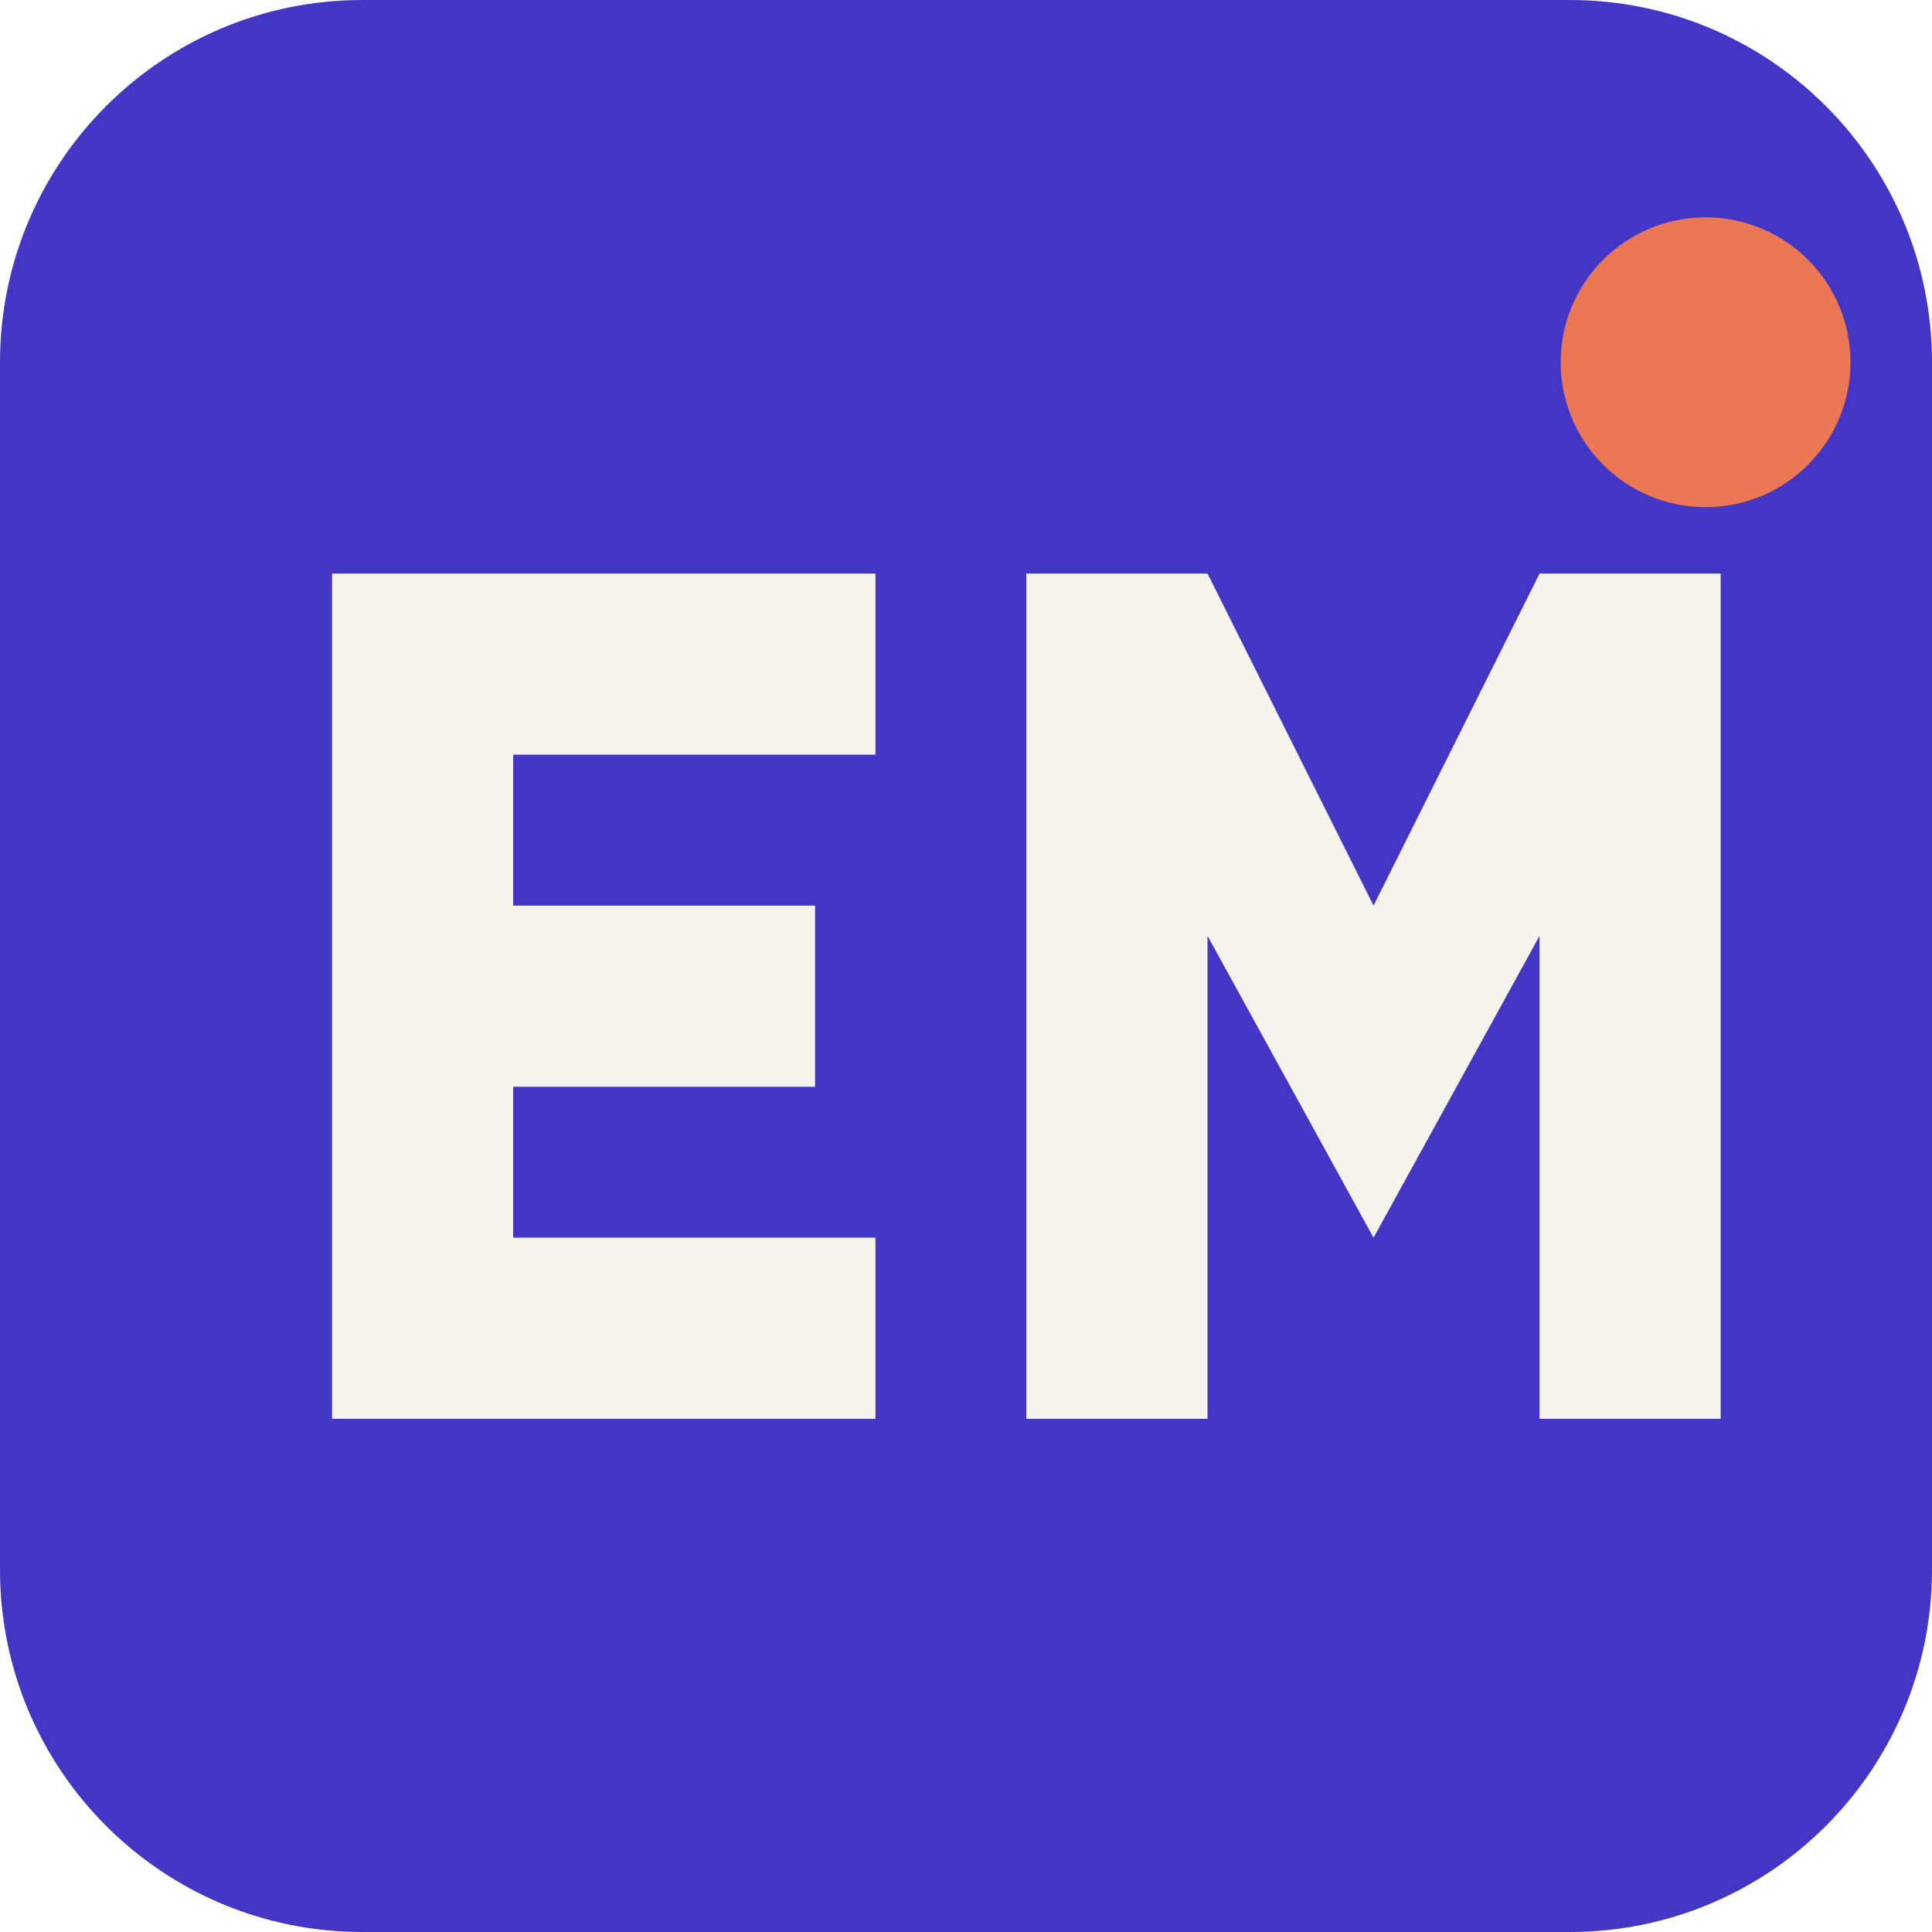
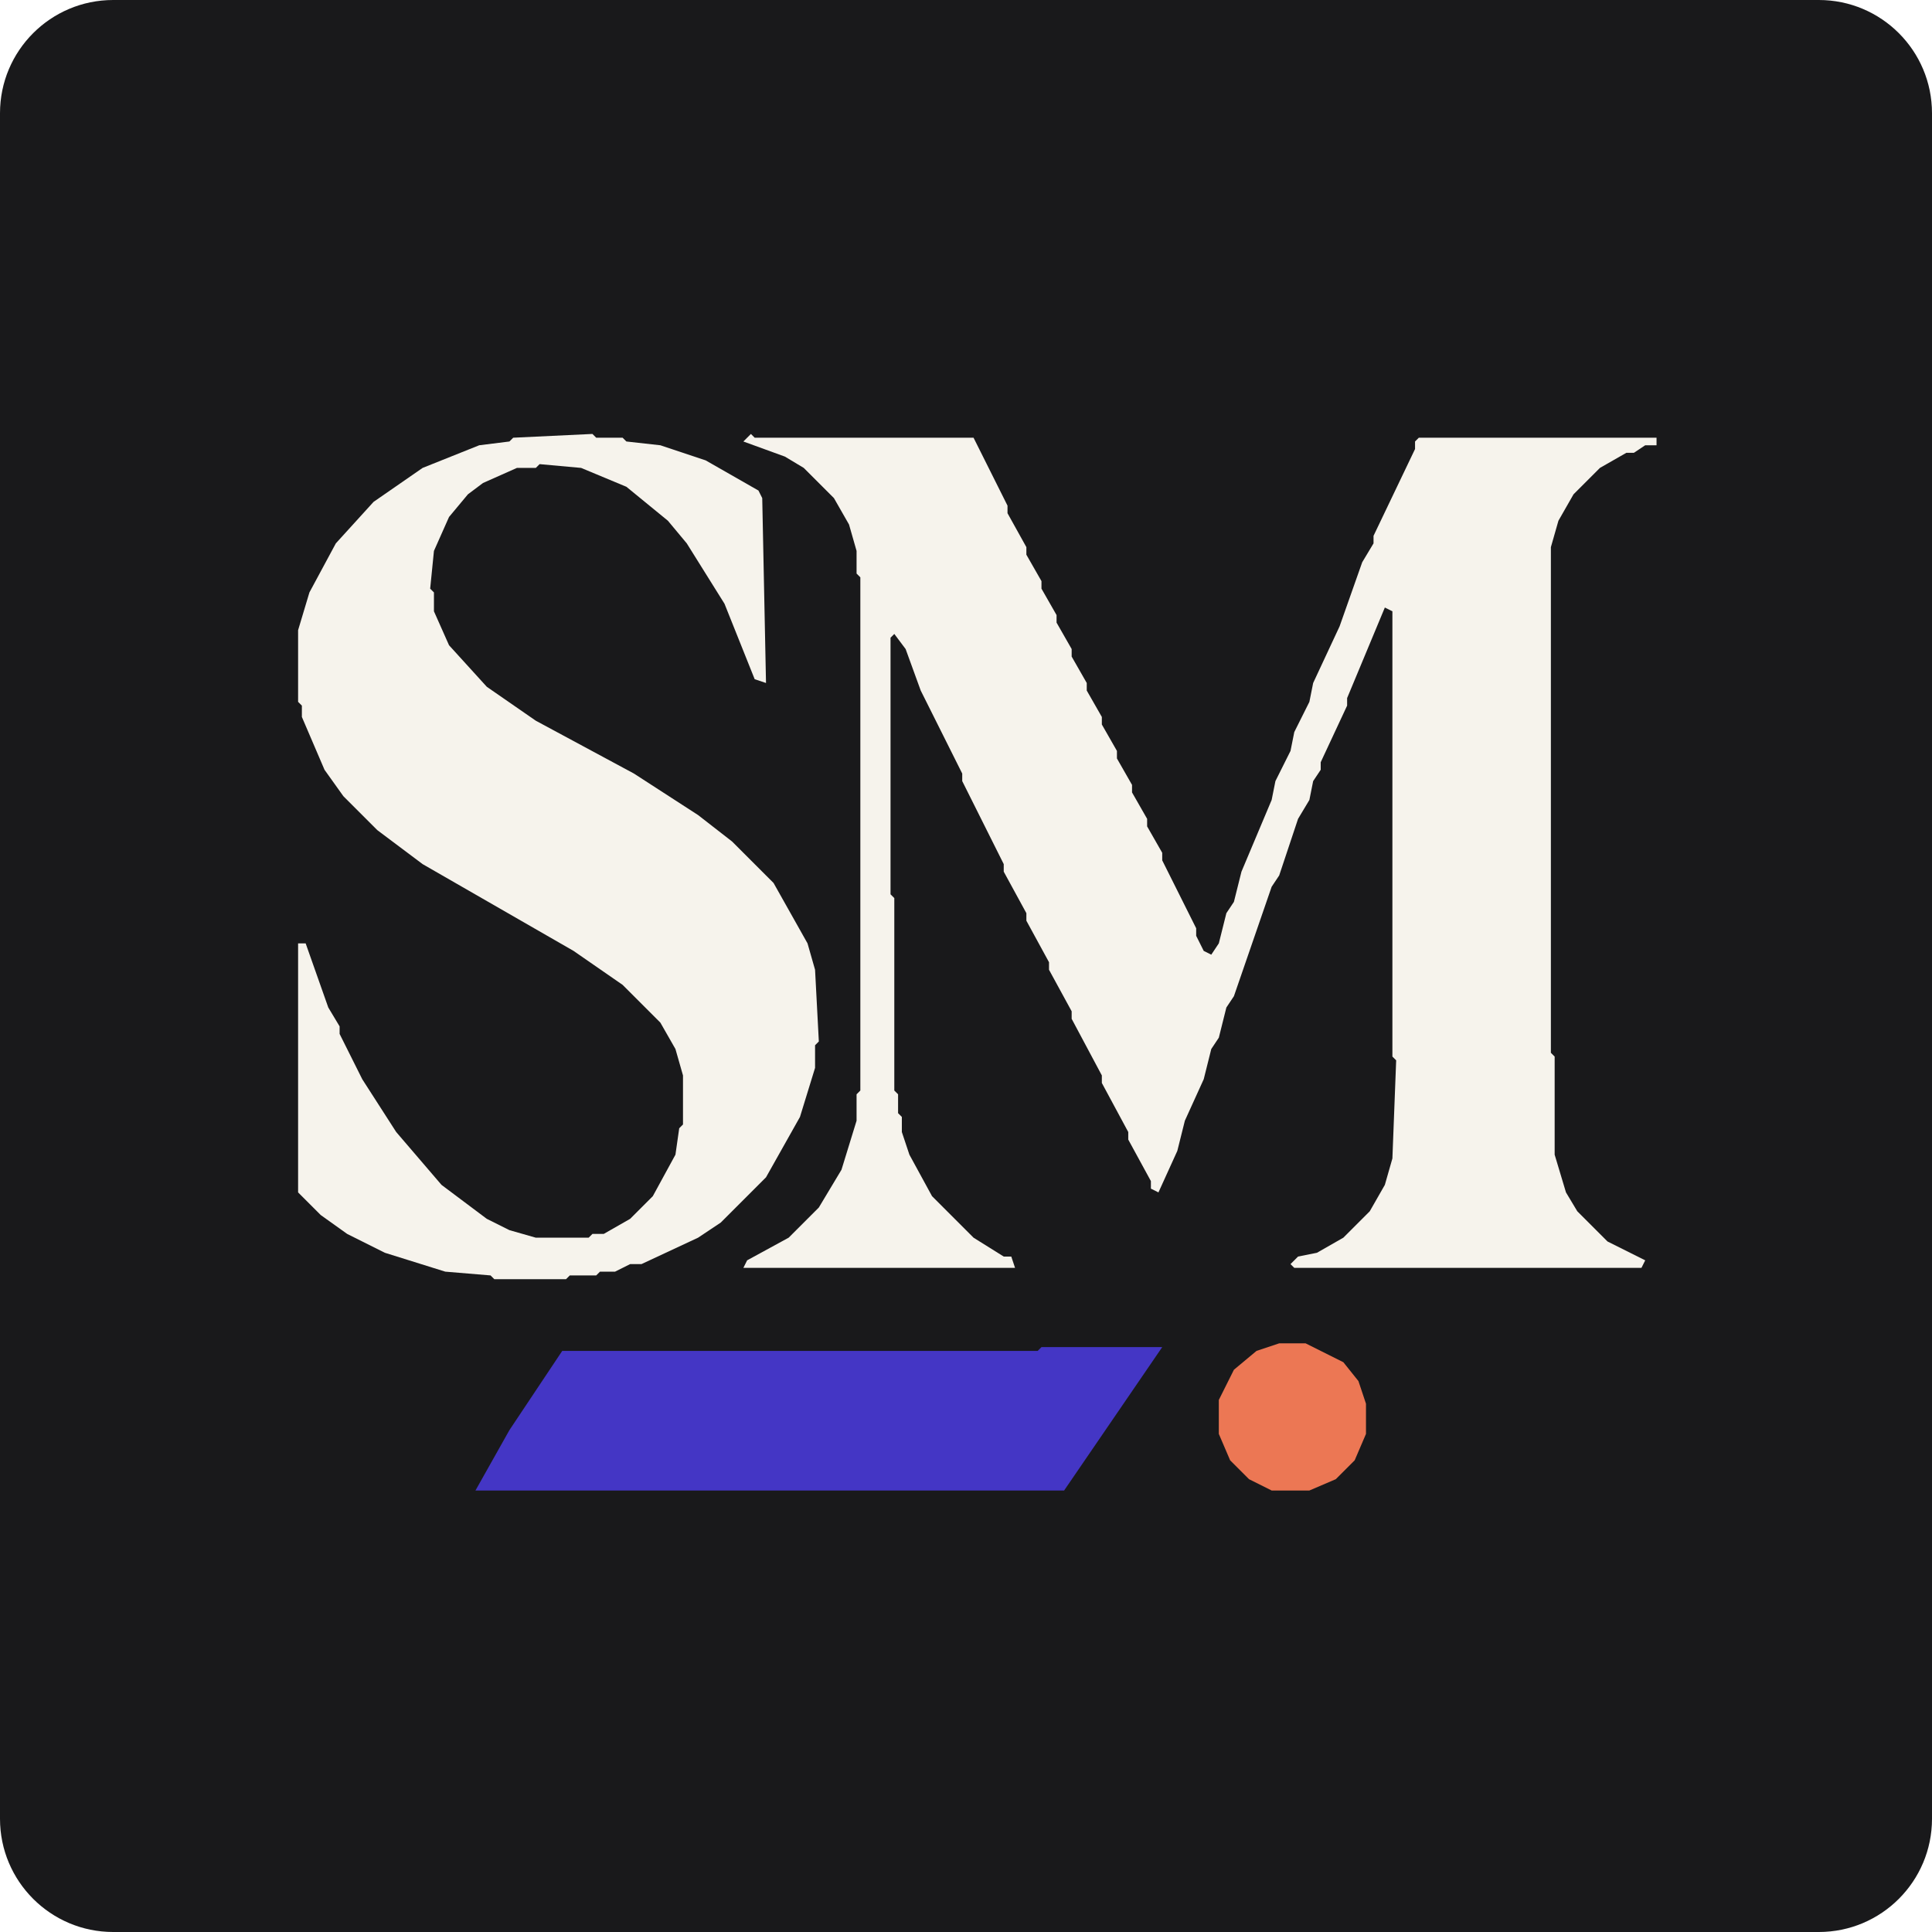
- <svg xmlns="http://www.w3.org/2000/svg" width="64" height="64" viewBox="0 0 64 64" role="img" aria-labelledby="title">
-   <rect width="64" height="64" rx="12" fill="#4436C5" />
-   <path d="M11 19h18v6H17v5h10v6H17v5h12v6H11V19Zm23 0h6l5.5 11L51 19h6v28h-6V31l-5.5 10L40 31v16h-6V19Z" fill="#F6F3EC" />
-   <circle cx="56.5" cy="12" r="4.8" fill="#EC7754" />
+ <svg xmlns="http://www.w3.org/2000/svg" width="64" height="64" viewBox="0 0 512 512" role="img" aria-labelledby="title">
+   <rect width="512" height="512" rx="30" fill="#19191B" />
+   <path fill="#F6F3EC" fill-rule="evenodd" d="M197,117 208,121 213,124 221,132 225,139 227,146 227,152 228,153 228,289 227,290 227,297 223,310 217,320 209,328 198,334 197,336 269,336 268,333 266,333 258,328 247,317 241,306 239,300 239,296 238,295 238,290 237,289 237,238 236,237 236,169 237,168 240,172 244,183 255,205 255,207 266,229 266,231 272,242 272,244 278,255 278,257 284,268 284,270 292,285 292,287 299,300 299,302 305,313 305,315 307,316 312,305 314,297 319,286 321,278 323,275 325,267 327,264 337,235 339,232 344,217 347,212 348,207 350,204 350,202 357,187 357,185 367,161 369,162 369,280 370,281 369,307 367,314 363,321 356,328 349,332 344,333 342,335 343,336 435,336 436,334 426,329 418,321 415,316 412,306 412,280 411,279 411,145 413,138 417,131 424,124 431,120 433,120 436,118 439,118 439,116 376,116 375,117 375,119 364,142 364,144 361,149 355,166 348,181 347,186 343,194 342,199 338,207 337,212 329,231 327,239 325,242 323,250 321,253 319,252 317,248 317,246 308,228 308,226 304,219 304,217 300,210 300,208 296,201 296,199 292,192 292,190 288,183 288,181 284,174 284,172 280,165 280,163 276,156 276,154 272,147 272,145 267,136 267,134 258,116 200,116 199,115Z M165,116 158,116 157,115 136,116 135,117 127,118 112,124 99,133 89,144 82,157 79,167 79,186 80,187 80,190 86,204 91,211 100,220 112,229 152,252 165,261 175,271 179,278 181,285 181,298 180,299 179,306 173,317 167,323 160,327 157,327 156,328 142,328 135,326 129,323 117,314 105,300 96,286 90,274 90,272 87,267 81,250 79,250 79,316 85,322 92,327 102,332 118,337 130,338 131,339 150,339 151,338 158,338 159,337 163,337 167,335 170,335 185,328 191,324 203,312 212,296 216,283 216,277 217,276 216,257 214,250 205,234 194,223 185,216 168,205 142,191 129,182 119,171 115,162 115,157 114,156 115,146 119,137 124,131 128,128 137,124 142,124 143,123 154,124 166,129 177,138 182,144 192,160 200,180 203,181 202,132 201,130 187,122 175,118 166,117Z" />
+   <path fill="#4436C5" d="M308,357 276,357 275,358 149,358 135,379 126,395 282,395Z" />
+   <path fill="#EC7754" d="M339,356 333,358 327,363 323,371 323,380 326,387 331,392 337,395 347,395 354,392 359,387 362,380 362,372 360,366 356,361 346,356Z" />
</svg>
